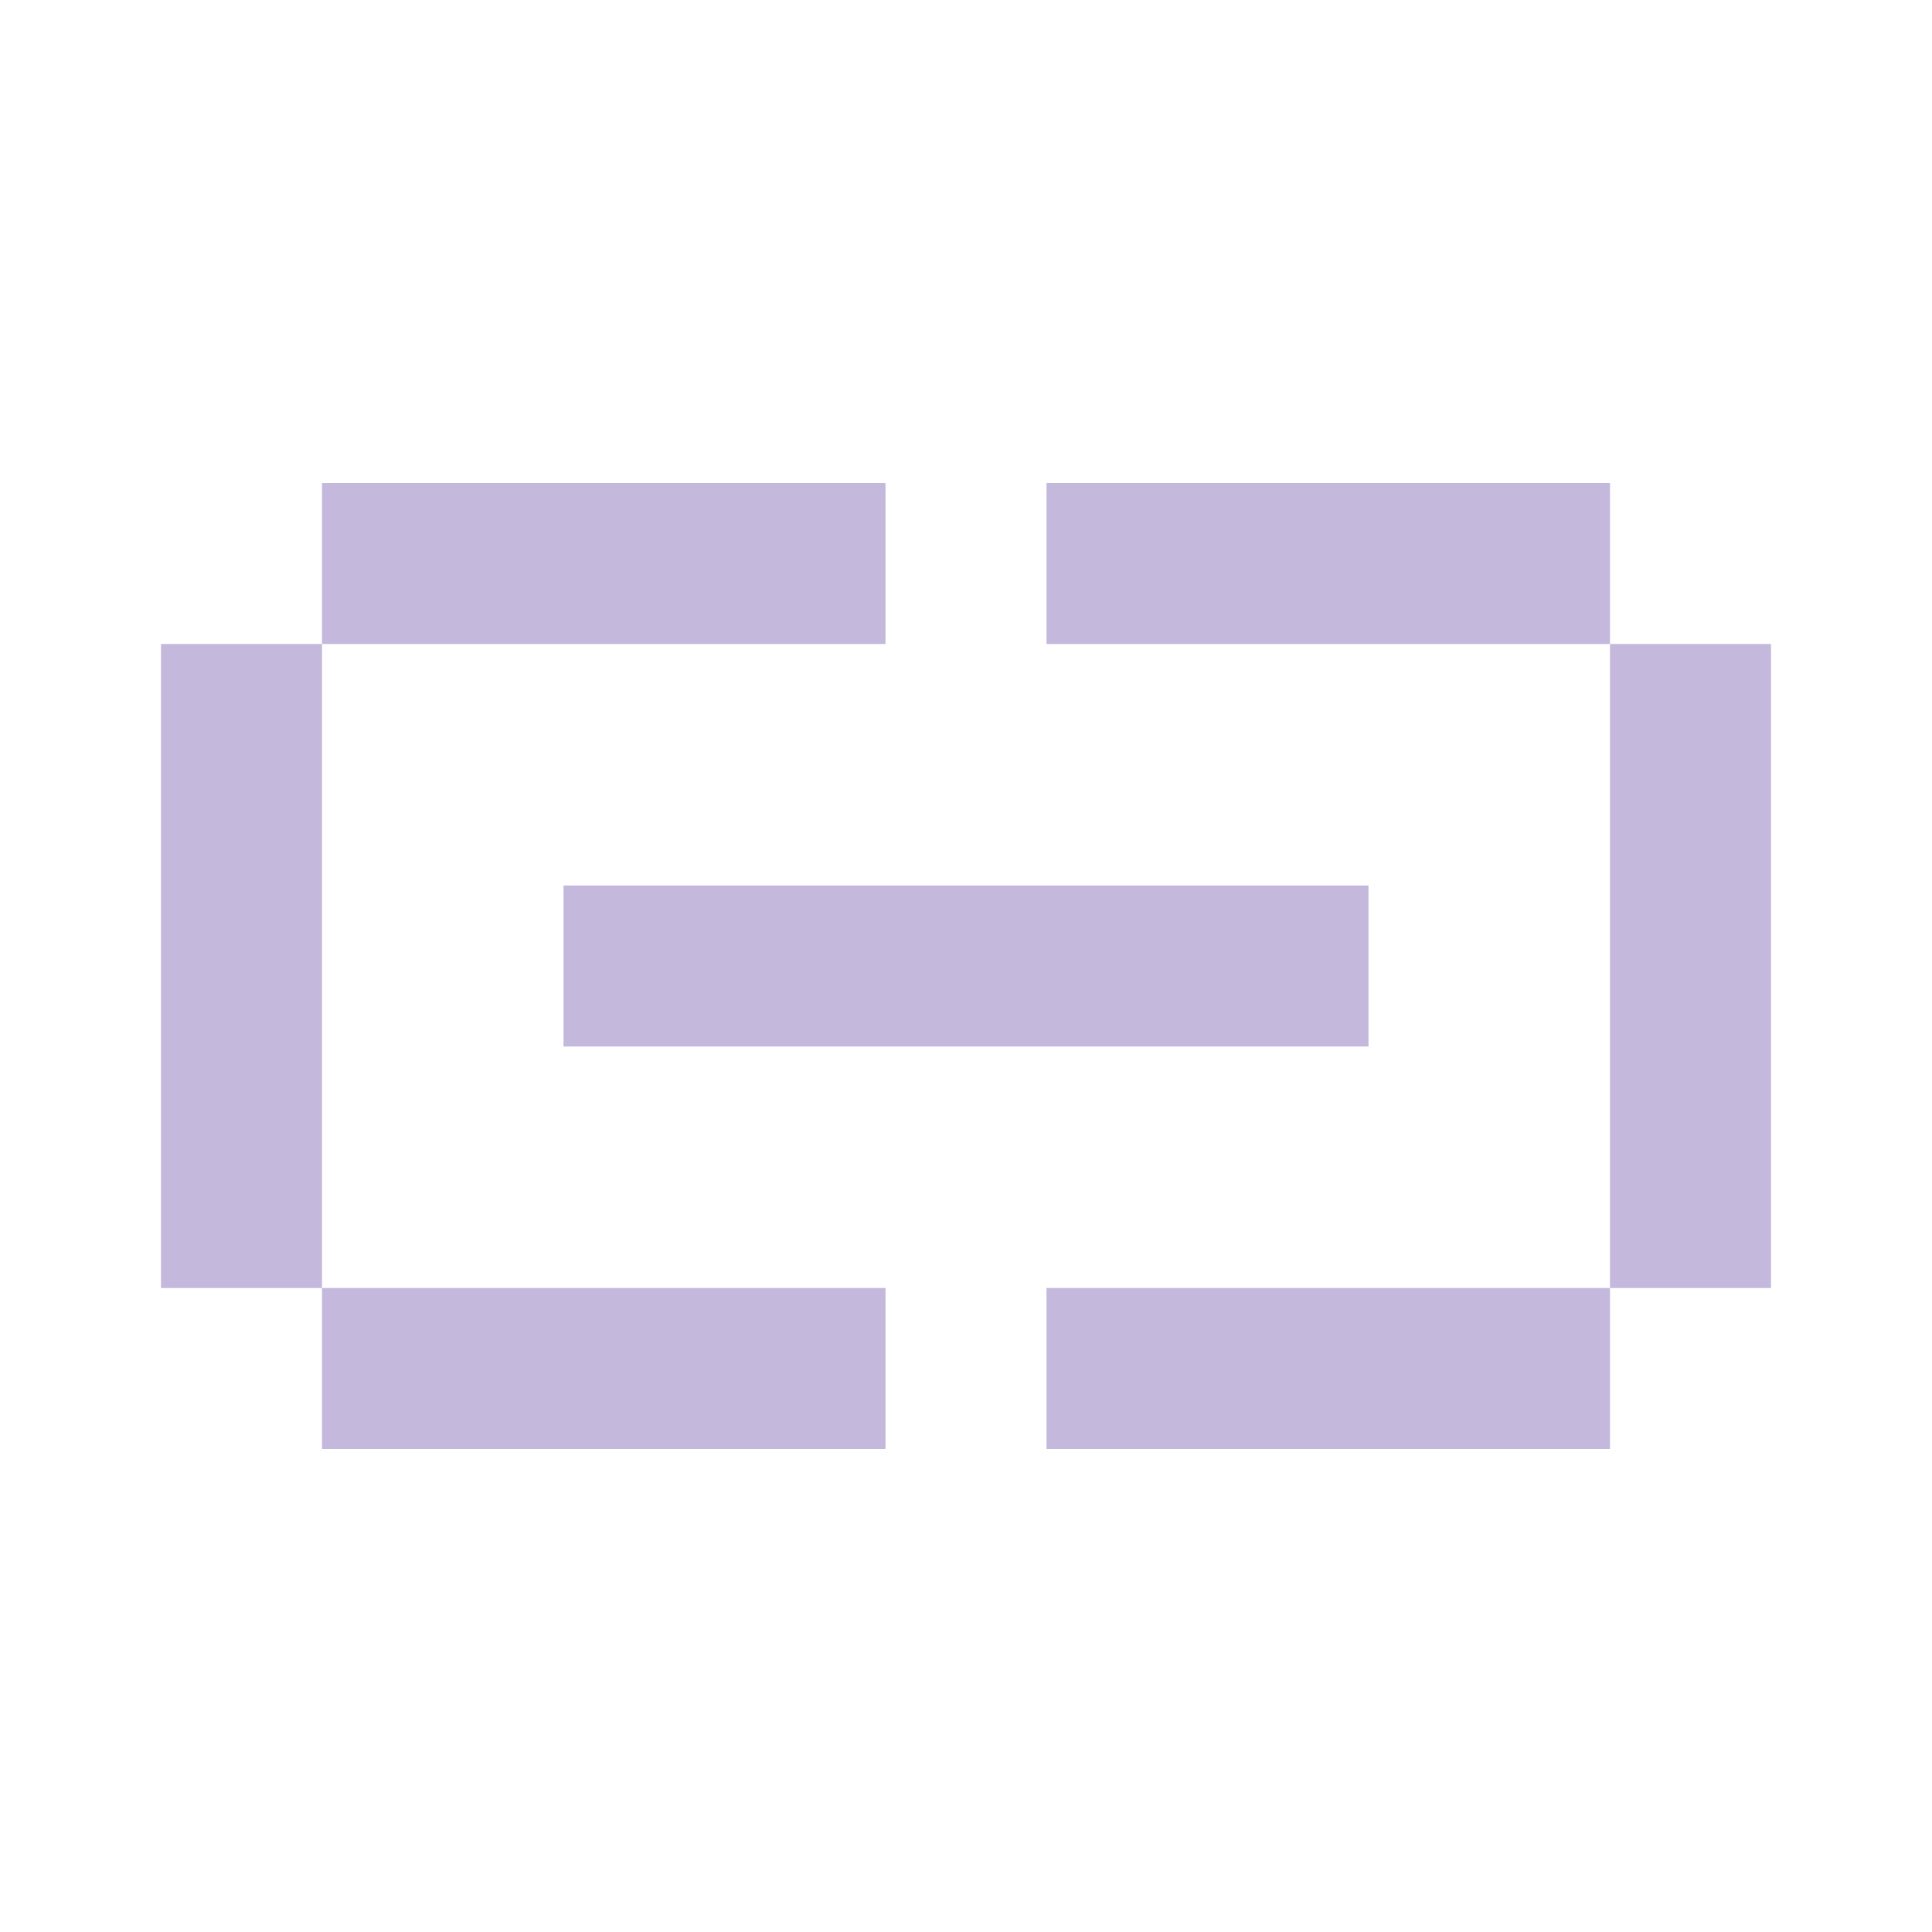
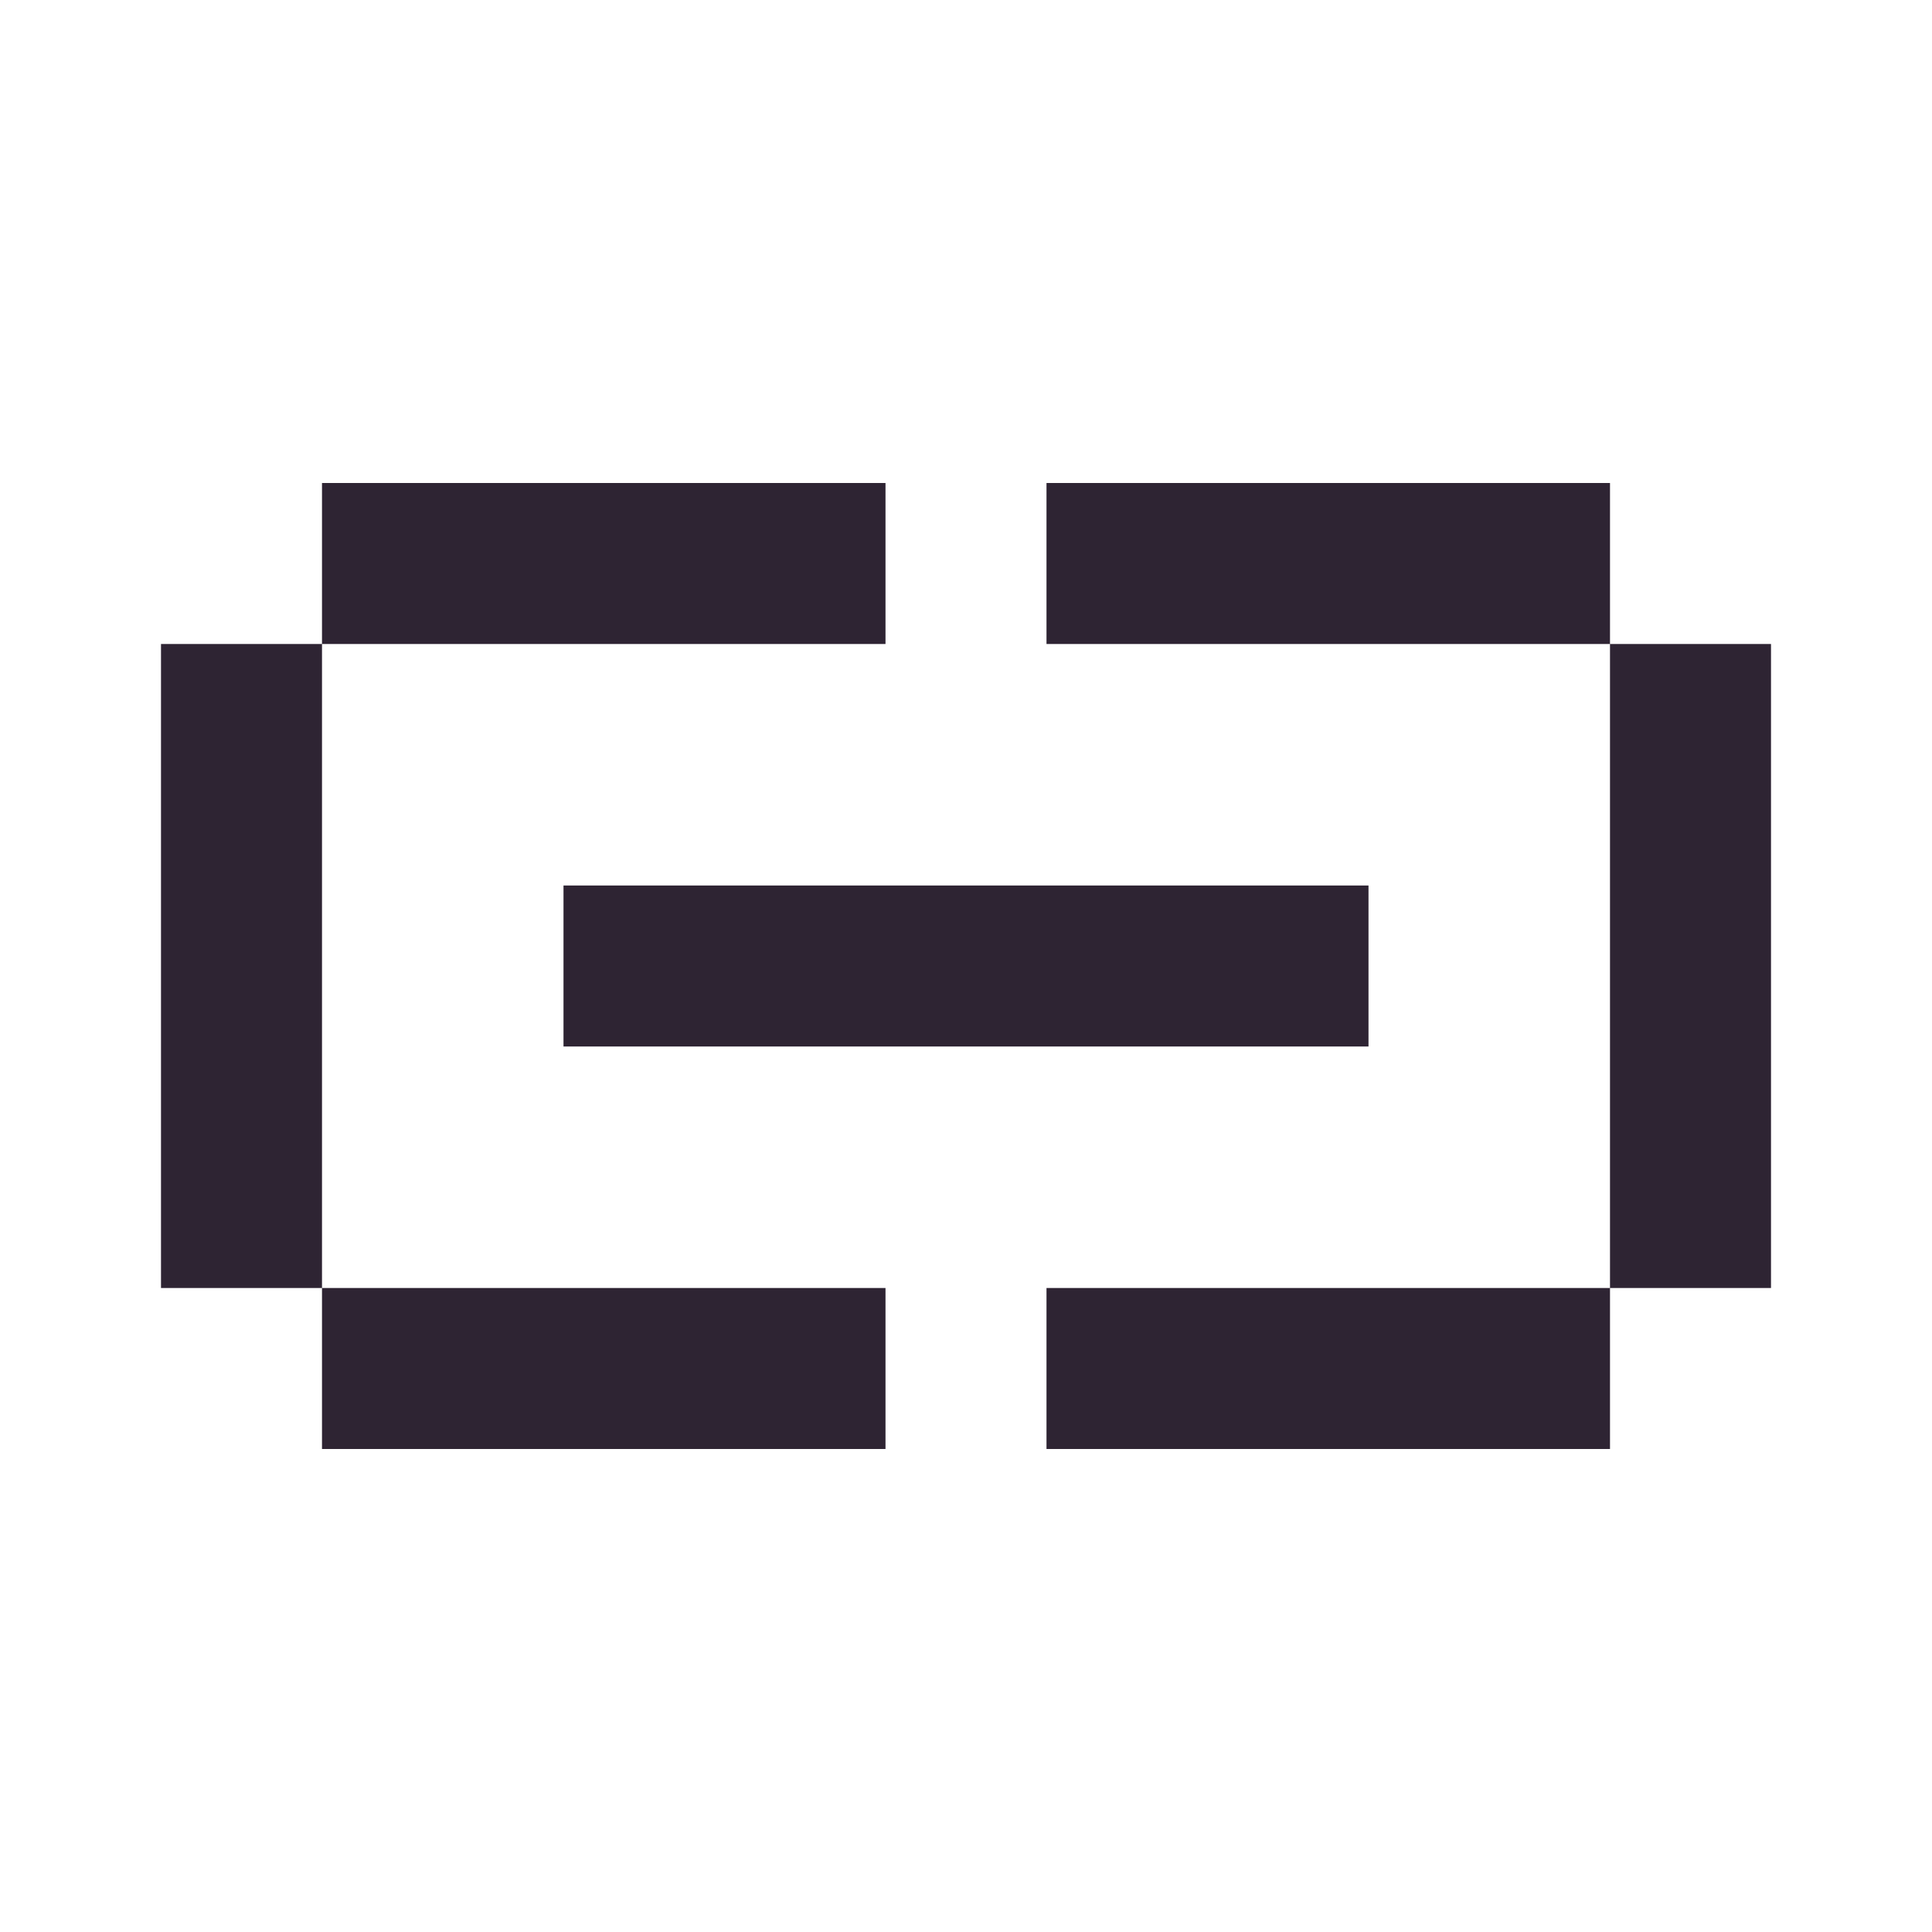
- <svg xmlns="http://www.w3.org/2000/svg" width="24" height="24" fill="#c4b8dc" viewBox="0 0 24 24">
-   <path fill="#c4b8dc" d="M4 6h7v2H4zm0 10h7v2H4zM2 8h2v8H2zm18-2h-7v2h7zm0 10h-7v2h7zm2-8h-2v8h2zM7 11h10v2H7z" />
+ <svg xmlns="http://www.w3.org/2000/svg" width="24" height="24" fill="#2e2433" viewBox="0 0 24 24">
+   <path fill="#2e2433" d="M4 6h7v2H4zm0 10h7v2H4zM2 8h2v8H2zm18-2h-7v2h7zm0 10h-7v2h7zm2-8h-2v8h2zM7 11h10v2H7z" />
</svg>
